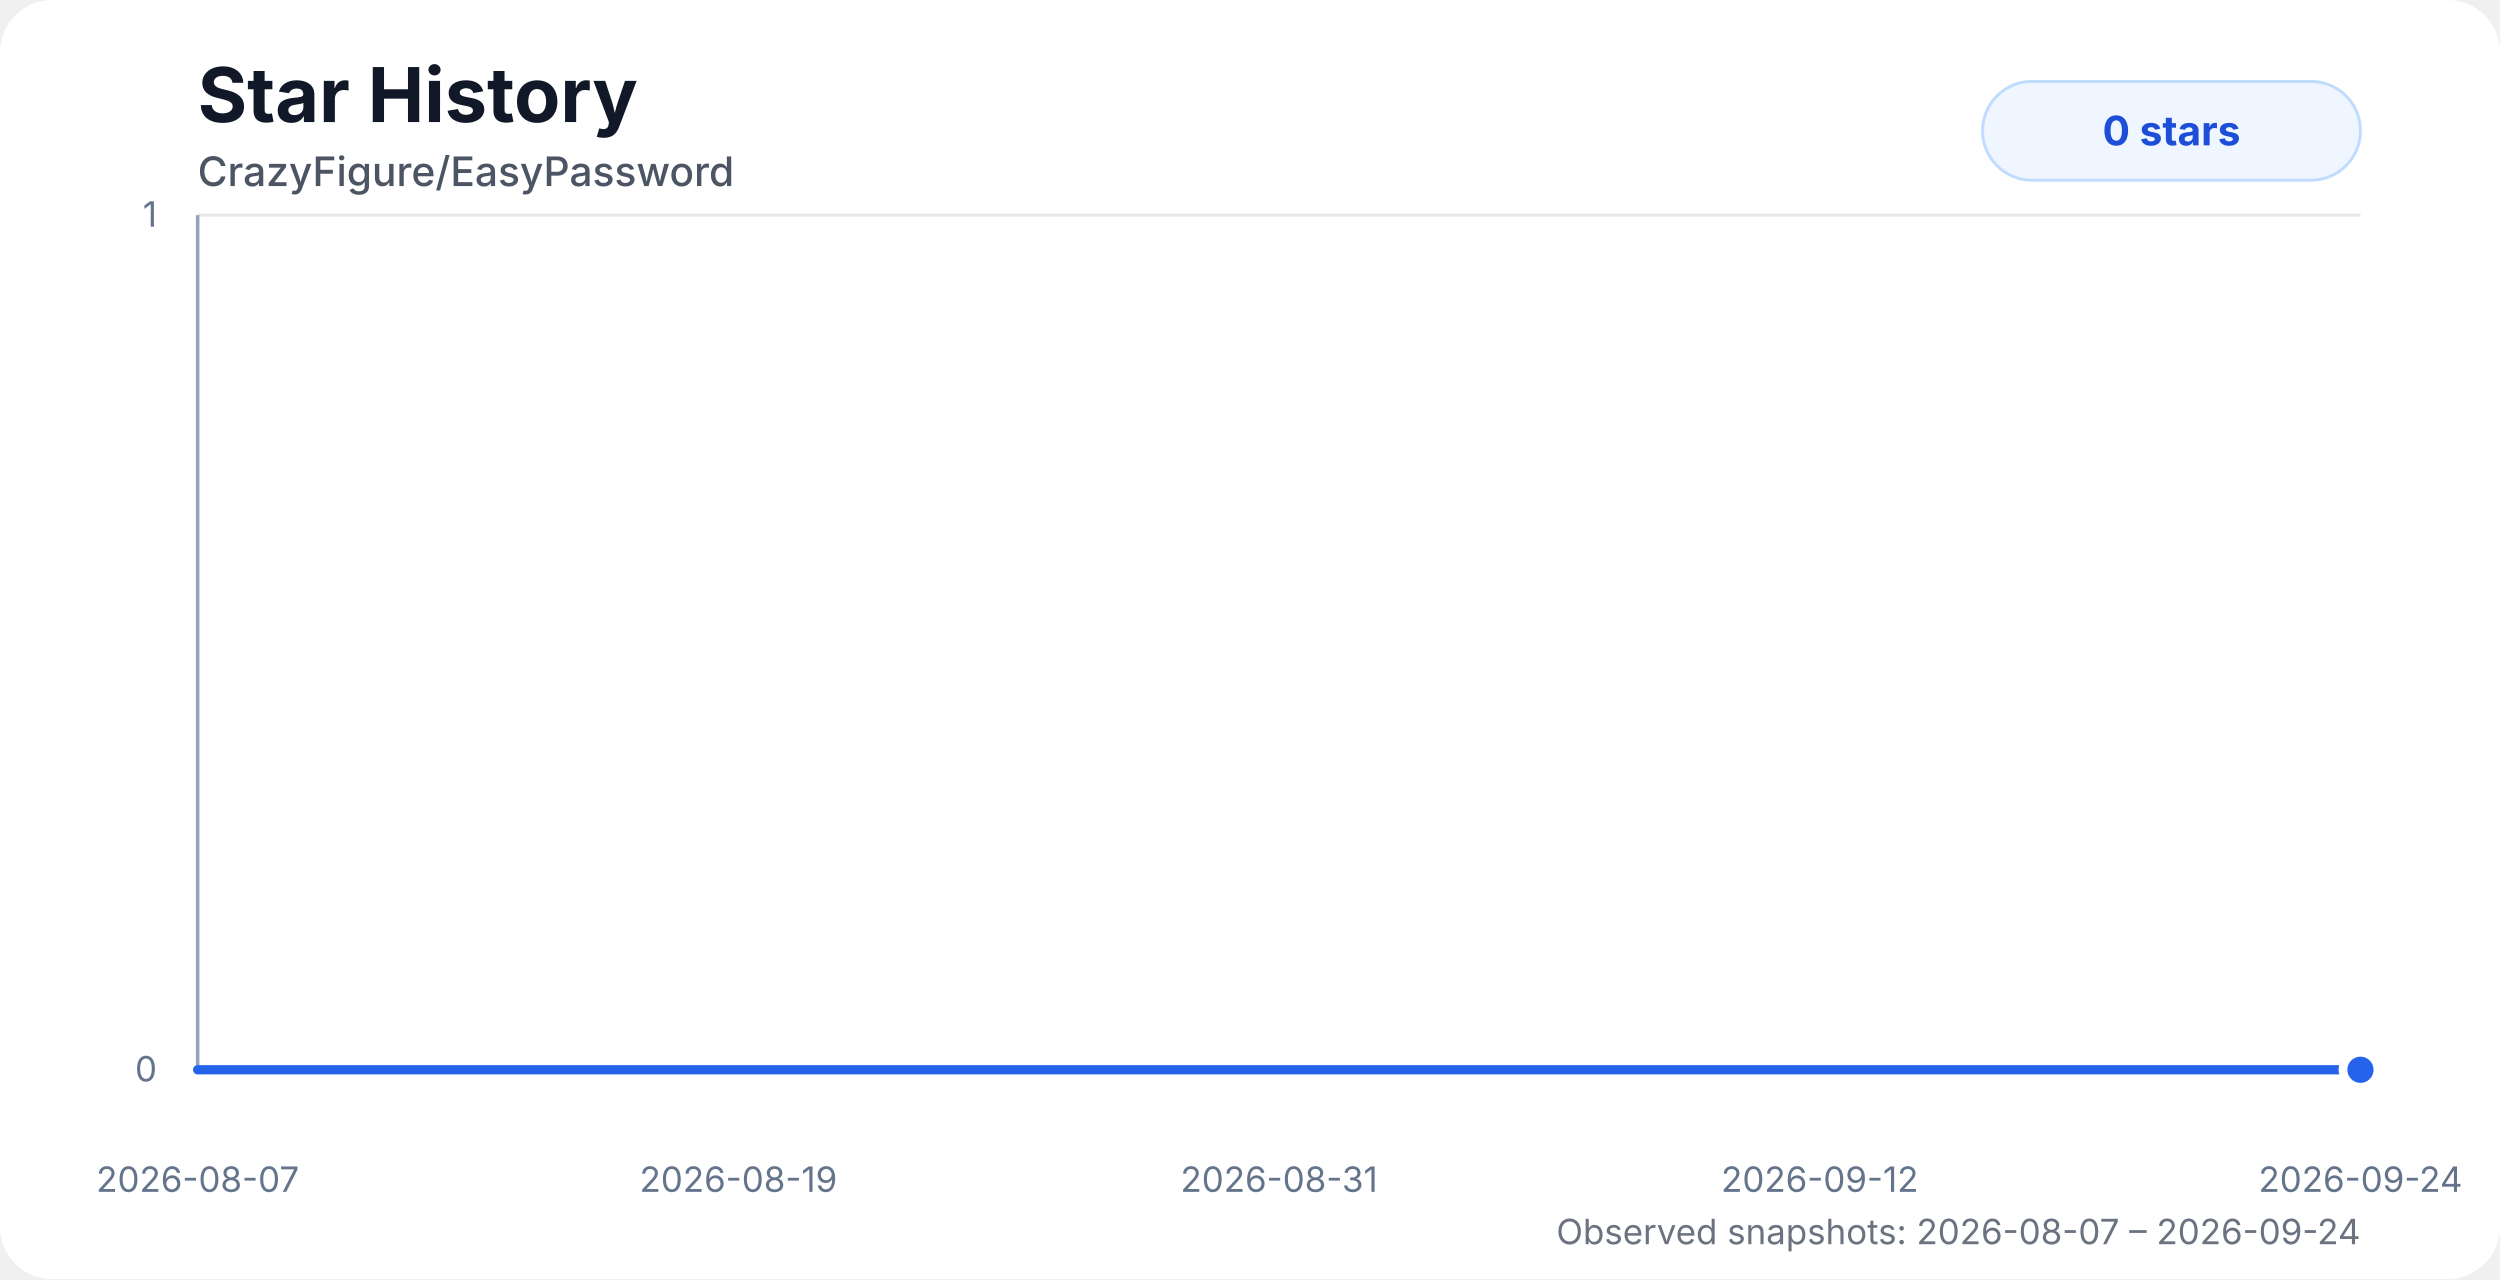
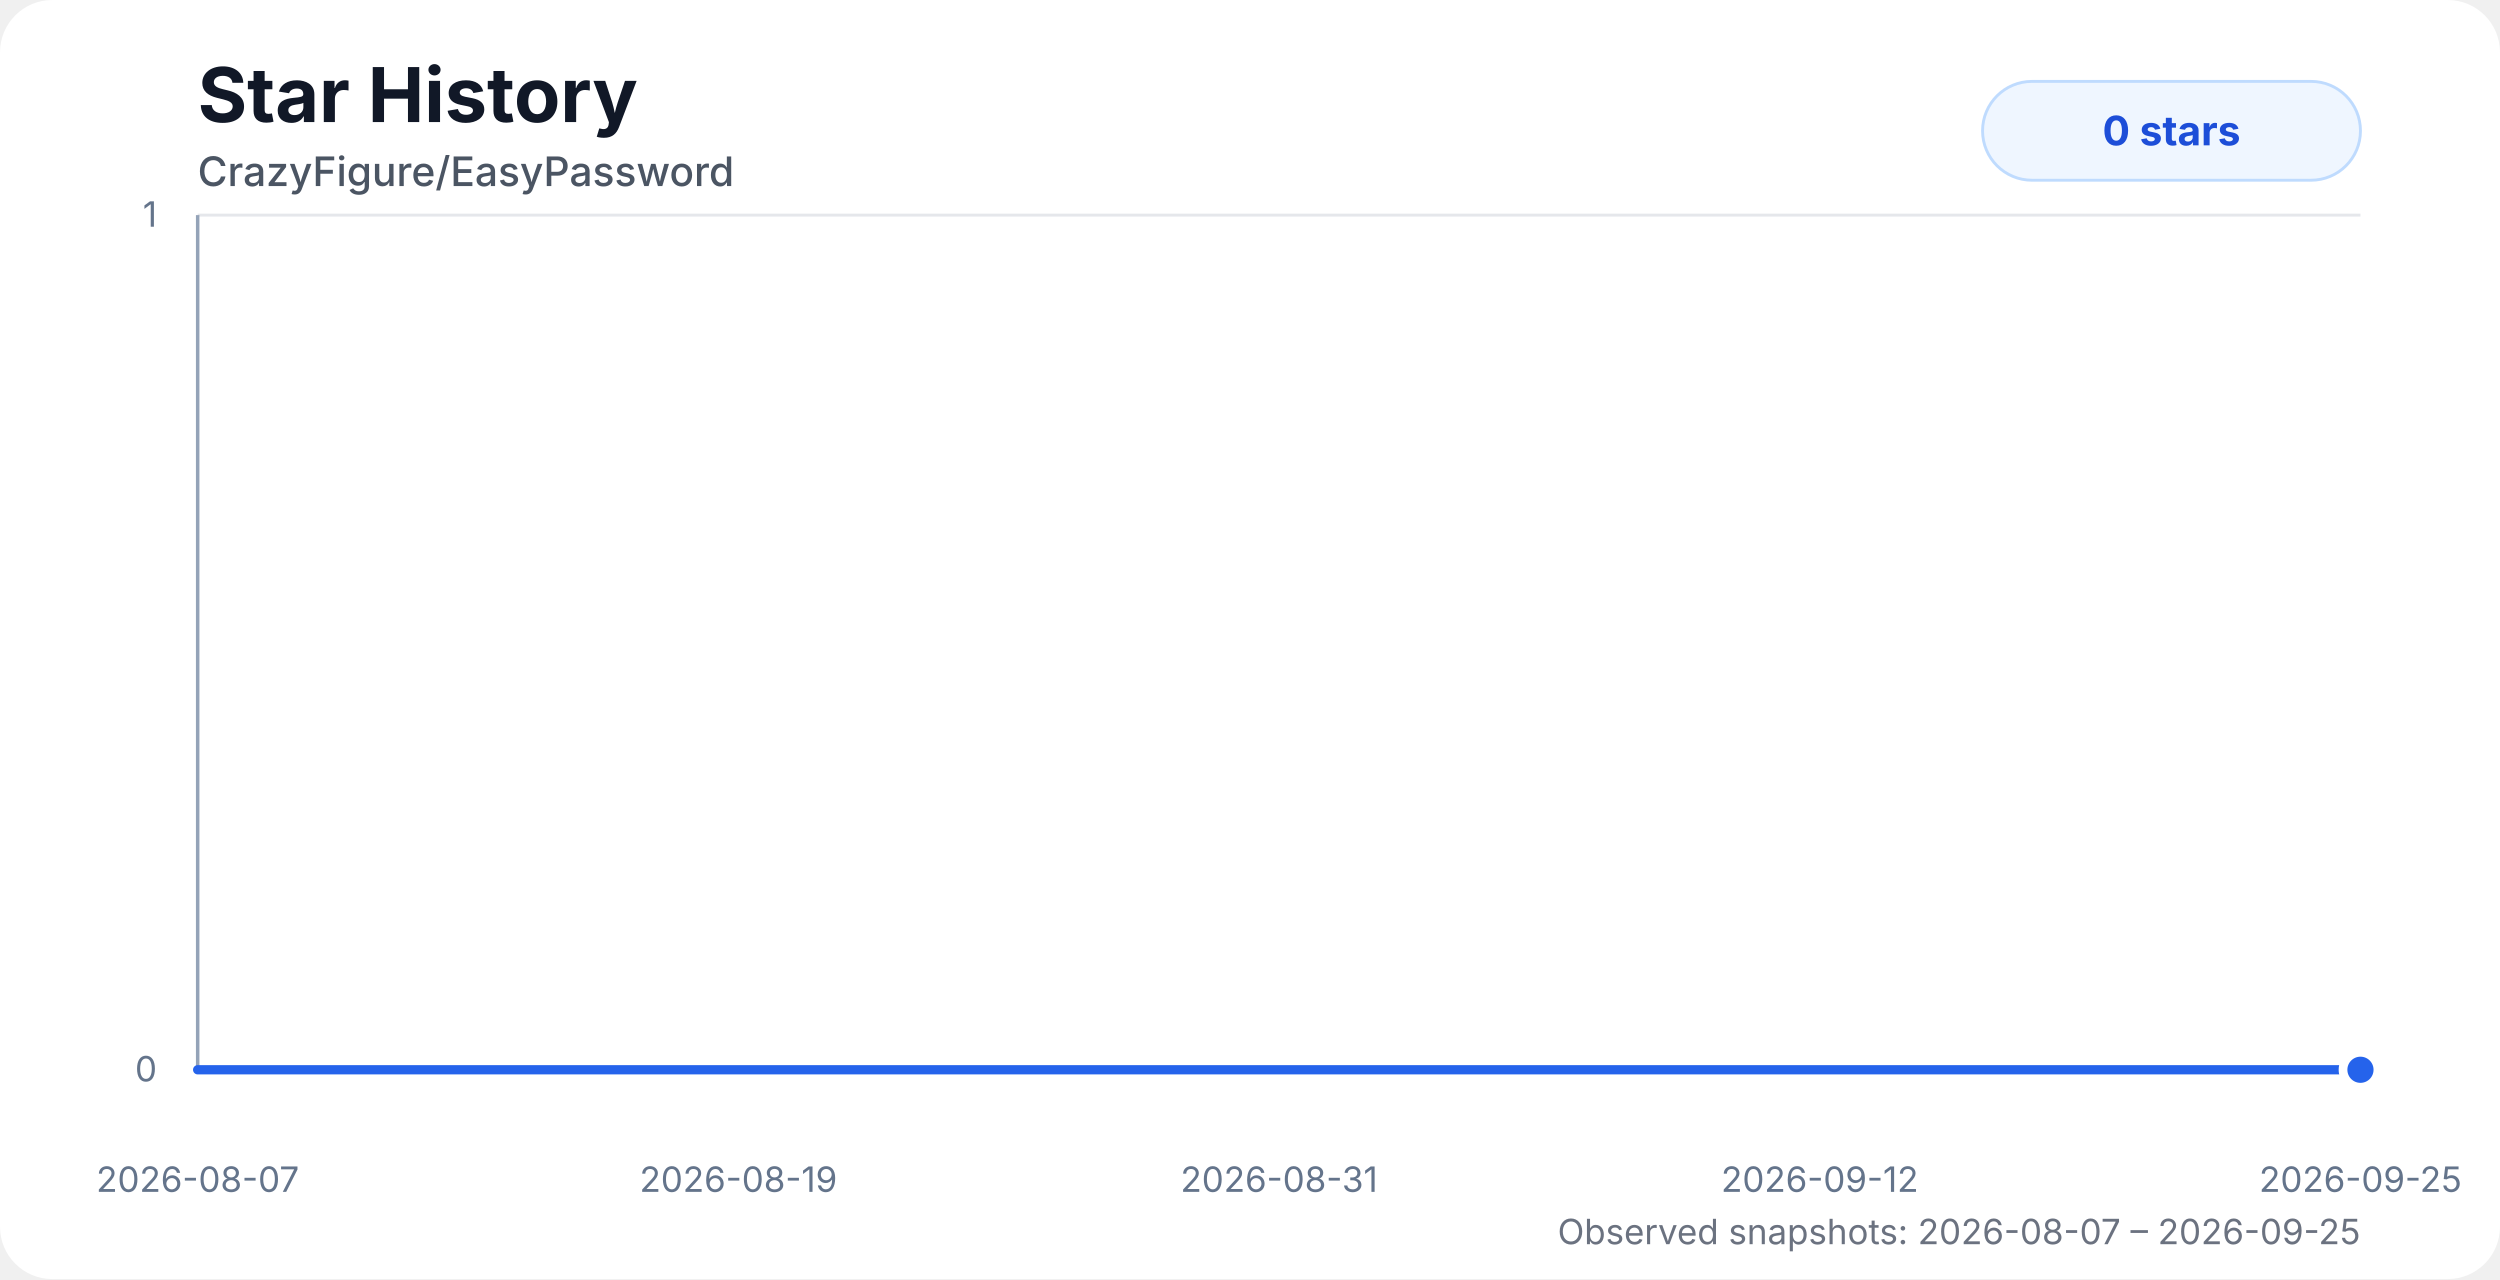
<svg xmlns="http://www.w3.org/2000/svg" width="860" height="440" viewBox="0 0 860 440" role="img" aria-labelledby="title desc">
  <style>
    .chart-bg { fill: #ffffff; }
    .title { fill: #111827; font: 700 26px system-ui, -apple-system, BlinkMacSystemFont, "Segoe UI", sans-serif; }
    .subtitle { fill: #4b5563; font: 500 14px system-ui, -apple-system, BlinkMacSystemFont, "Segoe UI", sans-serif; }
    .axis-label { fill: #64748b; font: 12px system-ui, -apple-system, BlinkMacSystemFont, "Segoe UI", sans-serif; }
    .grid { stroke: #e5e7eb; stroke-width: 1; }
    .axis { stroke: #94a3b8; stroke-width: 1.2; }
    .area { fill: url(#starGradient); opacity: 0.28; }
    .line { fill: none; stroke: #2563eb; stroke-width: 3.2; stroke-linecap: round; stroke-linejoin: round; }
    .dot { fill: #2563eb; stroke: #ffffff; stroke-width: 3; }
    .badge { fill: #eff6ff; stroke: #bfdbfe; }
    .badge-text { fill: #1d4ed8; font: 700 14px system-ui, -apple-system, BlinkMacSystemFont, "Segoe UI", sans-serif; }
    .status { fill: #6b7280; font: 12px system-ui, -apple-system, BlinkMacSystemFont, "Segoe UI", sans-serif; }
    @media (prefers-color-scheme: dark) {
      .chart-bg { fill: #0d1117; }
      .title { fill: #f8fafc; }
      .subtitle { fill: #cbd5e1; }
      .axis-label { fill: #94a3b8; }
      .grid { stroke: #1f2937; }
      .axis { stroke: #475569; }
      .dot { stroke: #0d1117; }
      .badge { fill: #172554; stroke: #1d4ed8; }
      .badge-text { fill: #bfdbfe; }
      .status { fill: #94a3b8; }
    }
  </style>
  <defs>
    <linearGradient id="starGradient" x1="0" x2="0" y1="0" y2="1">
      <stop offset="0%" stop-color="#2563eb" stop-opacity="0.72" />
      <stop offset="100%" stop-color="#2563eb" stop-opacity="0" />
    </linearGradient>
  </defs>
  <rect class="chart-bg" width="860" height="440" rx="18" />
  <text class="title" x="68" y="42">Star History</text>
  <text class="subtitle" x="68" y="64">CrazyFigure/EasyPassword</text>
  <g>
    <line class="grid" x1="68" y1="368" x2="812" y2="368" />
    <line class="grid" x1="68" y1="74" x2="812" y2="74" />
    <line class="axis" x1="68" y1="74" x2="68" y2="368" />
    <line class="axis" x1="68" y1="368" x2="812" y2="368" />
    <text class="axis-label" x="54" y="372" text-anchor="end">0</text>
    <text class="axis-label" x="54" y="78" text-anchor="end">1</text>
    <text class="axis-label" x="68" y="410" text-anchor="middle">2026-08-07</text>
    <text class="axis-label" x="254" y="410" text-anchor="middle">2026-08-19</text>
    <text class="axis-label" x="440" y="410" text-anchor="middle">2026-08-31</text>
    <text class="axis-label" x="626" y="410" text-anchor="middle">2026-09-12</text>
-     <text class="axis-label" x="812" y="410" text-anchor="middle">2026-09-24</text>
+     <text class="axis-label" x="812" y="410" text-anchor="middle">2026-09-25</text>
  </g>
-   <path class="area" d="M 68 368 H 82.79 V 368 H 98.35 V 368 H 113.93 V 368 H 129.32 V 368 H 144.99 V 368 H 160.5 V 368 H 175.94 V 368 H 190.73 V 368 H 206.29 V 368 H 221.75 V 368 H 237.17 V 368 H 252.67 V 368 H 268.13 V 368 H 283.66 V 368 H 299.04 V 368 H 314.61 V 368 H 330.09 V 368 H 345.49 V 368 H 382.03 V 368 H 398.62 V 368 H 410.83 V 368 H 425.57 V 368 H 441.24 V 368 H 456.2 V 368 H 471.43 V 368 H 486.89 V 368 H 502.42 V 368 H 517.8 V 368 H 533.39 V 368 H 548.95 V 368 H 564.33 V 368 H 579.83 V 368 H 595.29 V 368 H 610.79 V 368 H 626.13 V 368 H 641.85 V 368 H 657.41 V 368 H 672.74 V 368 H 688.17 V 368 H 703.67 V 368 H 719.03 V 368 H 734.49 V 368 H 750.22 V 368 H 765.75 V 368 H 781.13 V 368 H 796.42 V 368 H 812 V 368 L 812 368 L 68 368 Z" />
-   <path class="line" d="M 68 368 H 82.79 V 368 H 98.35 V 368 H 113.93 V 368 H 129.32 V 368 H 144.99 V 368 H 160.5 V 368 H 175.94 V 368 H 190.73 V 368 H 206.29 V 368 H 221.75 V 368 H 237.17 V 368 H 252.67 V 368 H 268.13 V 368 H 283.66 V 368 H 299.04 V 368 H 314.61 V 368 H 330.09 V 368 H 345.49 V 368 H 382.03 V 368 H 398.62 V 368 H 410.83 V 368 H 425.57 V 368 H 441.24 V 368 H 456.2 V 368 H 471.43 V 368 H 486.89 V 368 H 502.42 V 368 H 517.8 V 368 H 533.39 V 368 H 548.95 V 368 H 564.33 V 368 H 579.83 V 368 H 595.29 V 368 H 610.79 V 368 H 626.13 V 368 H 641.85 V 368 H 657.41 V 368 H 672.74 V 368 H 688.17 V 368 H 703.67 V 368 H 719.03 V 368 H 734.49 V 368 H 750.22 V 368 H 765.75 V 368 H 781.13 V 368 H 796.42 V 368 H 812 V 368" />
+   <path class="area" d="M 68 368 H 82.49 V 368 H 97.73 V 368 H 113 V 368 H 128.08 V 368 H 143.43 V 368 H 158.62 V 368 H 173.74 V 368 H 188.23 V 368 H 203.47 V 368 H 218.62 V 368 H 233.73 V 368 H 248.91 V 368 H 264.06 V 368 H 279.28 V 368 H 294.34 V 368 H 309.59 V 368 H 324.76 V 368 H 339.85 V 368 H 375.64 V 368 H 391.89 V 368 H 403.86 V 368 H 418.3 V 368 H 433.65 V 368 H 448.3 V 368 H 463.22 V 368 H 478.37 V 368 H 493.59 V 368 H 508.65 V 368 H 523.93 V 368 H 539.17 V 368 H 554.23 V 368 H 569.42 V 368 H 584.57 V 368 H 599.75 V 368 H 614.78 V 368 H 630.18 V 368 H 645.43 V 368 H 660.44 V 368 H 675.55 V 368 H 690.74 V 368 H 705.79 V 368 H 720.93 V 368 H 736.35 V 368 H 751.56 V 368 H 766.62 V 368 H 781.61 V 368 H 796.87 V 368 H 812 V 368 L 812 368 L 68 368 Z" />
+   <path class="line" d="M 68 368 H 82.49 V 368 H 97.73 V 368 H 113 V 368 H 128.08 V 368 H 143.43 V 368 H 158.62 V 368 H 173.74 V 368 H 188.23 V 368 H 203.47 V 368 H 218.62 V 368 H 233.73 V 368 H 248.91 V 368 H 264.06 V 368 H 279.28 V 368 H 294.34 V 368 H 309.59 V 368 H 324.76 V 368 H 339.85 V 368 H 375.64 V 368 H 391.89 V 368 H 403.86 V 368 H 418.3 V 368 H 433.65 V 368 H 448.3 V 368 H 463.22 V 368 H 478.37 V 368 H 493.59 V 368 H 508.65 V 368 H 523.93 V 368 H 539.17 V 368 H 554.23 V 368 H 569.42 V 368 H 584.57 V 368 H 599.75 V 368 H 614.78 V 368 H 630.18 V 368 H 645.43 V 368 H 660.44 V 368 H 675.55 V 368 H 690.74 V 368 H 705.79 V 368 H 720.93 V 368 H 736.35 V 368 H 751.56 V 368 H 766.62 V 368 H 781.61 V 368 H 796.87 V 368 H 812 V 368" />
  <circle class="dot" cx="812" cy="368" r="6" />
  <rect class="badge" x="682" y="28" width="130" height="34" rx="17" />
  <text class="badge-text" x="747" y="50" text-anchor="middle">0 stars</text>
-   <text class="status" x="812" y="428" text-anchor="end">Observed snapshots: 2026-08-07 – 2026-09-24</text>
+   <text class="status" x="812" y="428" text-anchor="end">Observed snapshots: 2026-08-07 – 2026-09-25</text>
</svg>
